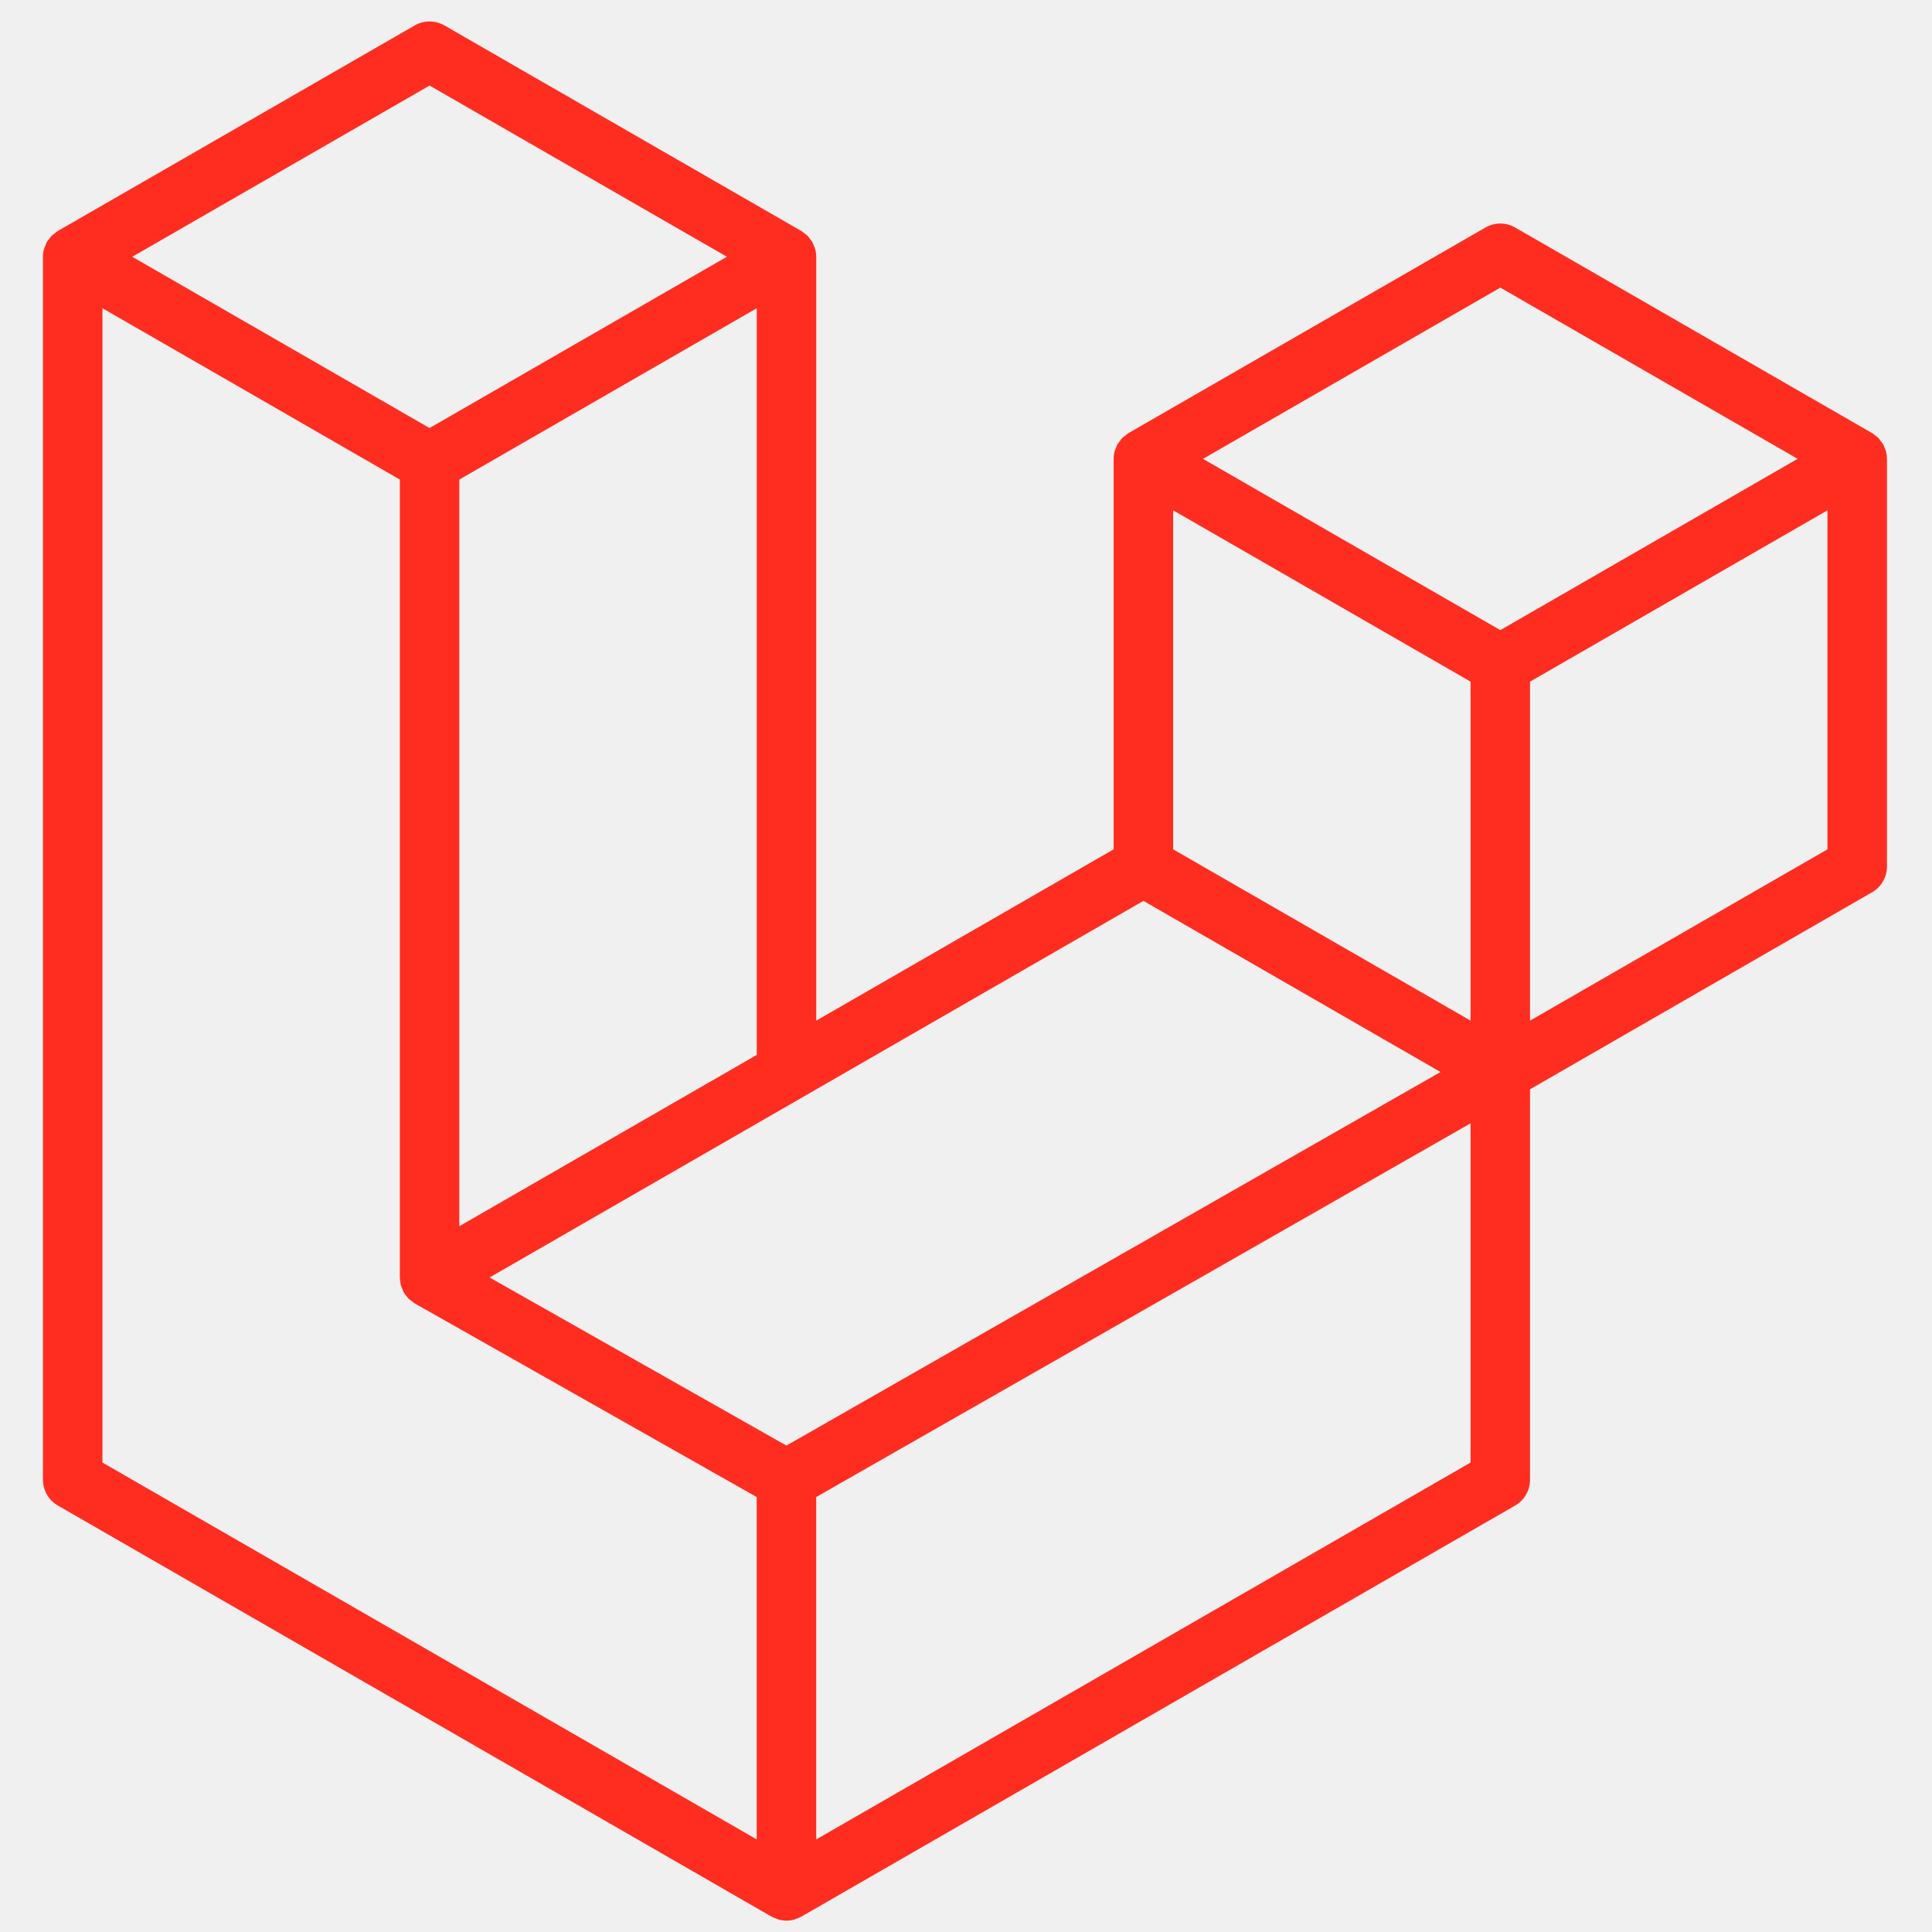
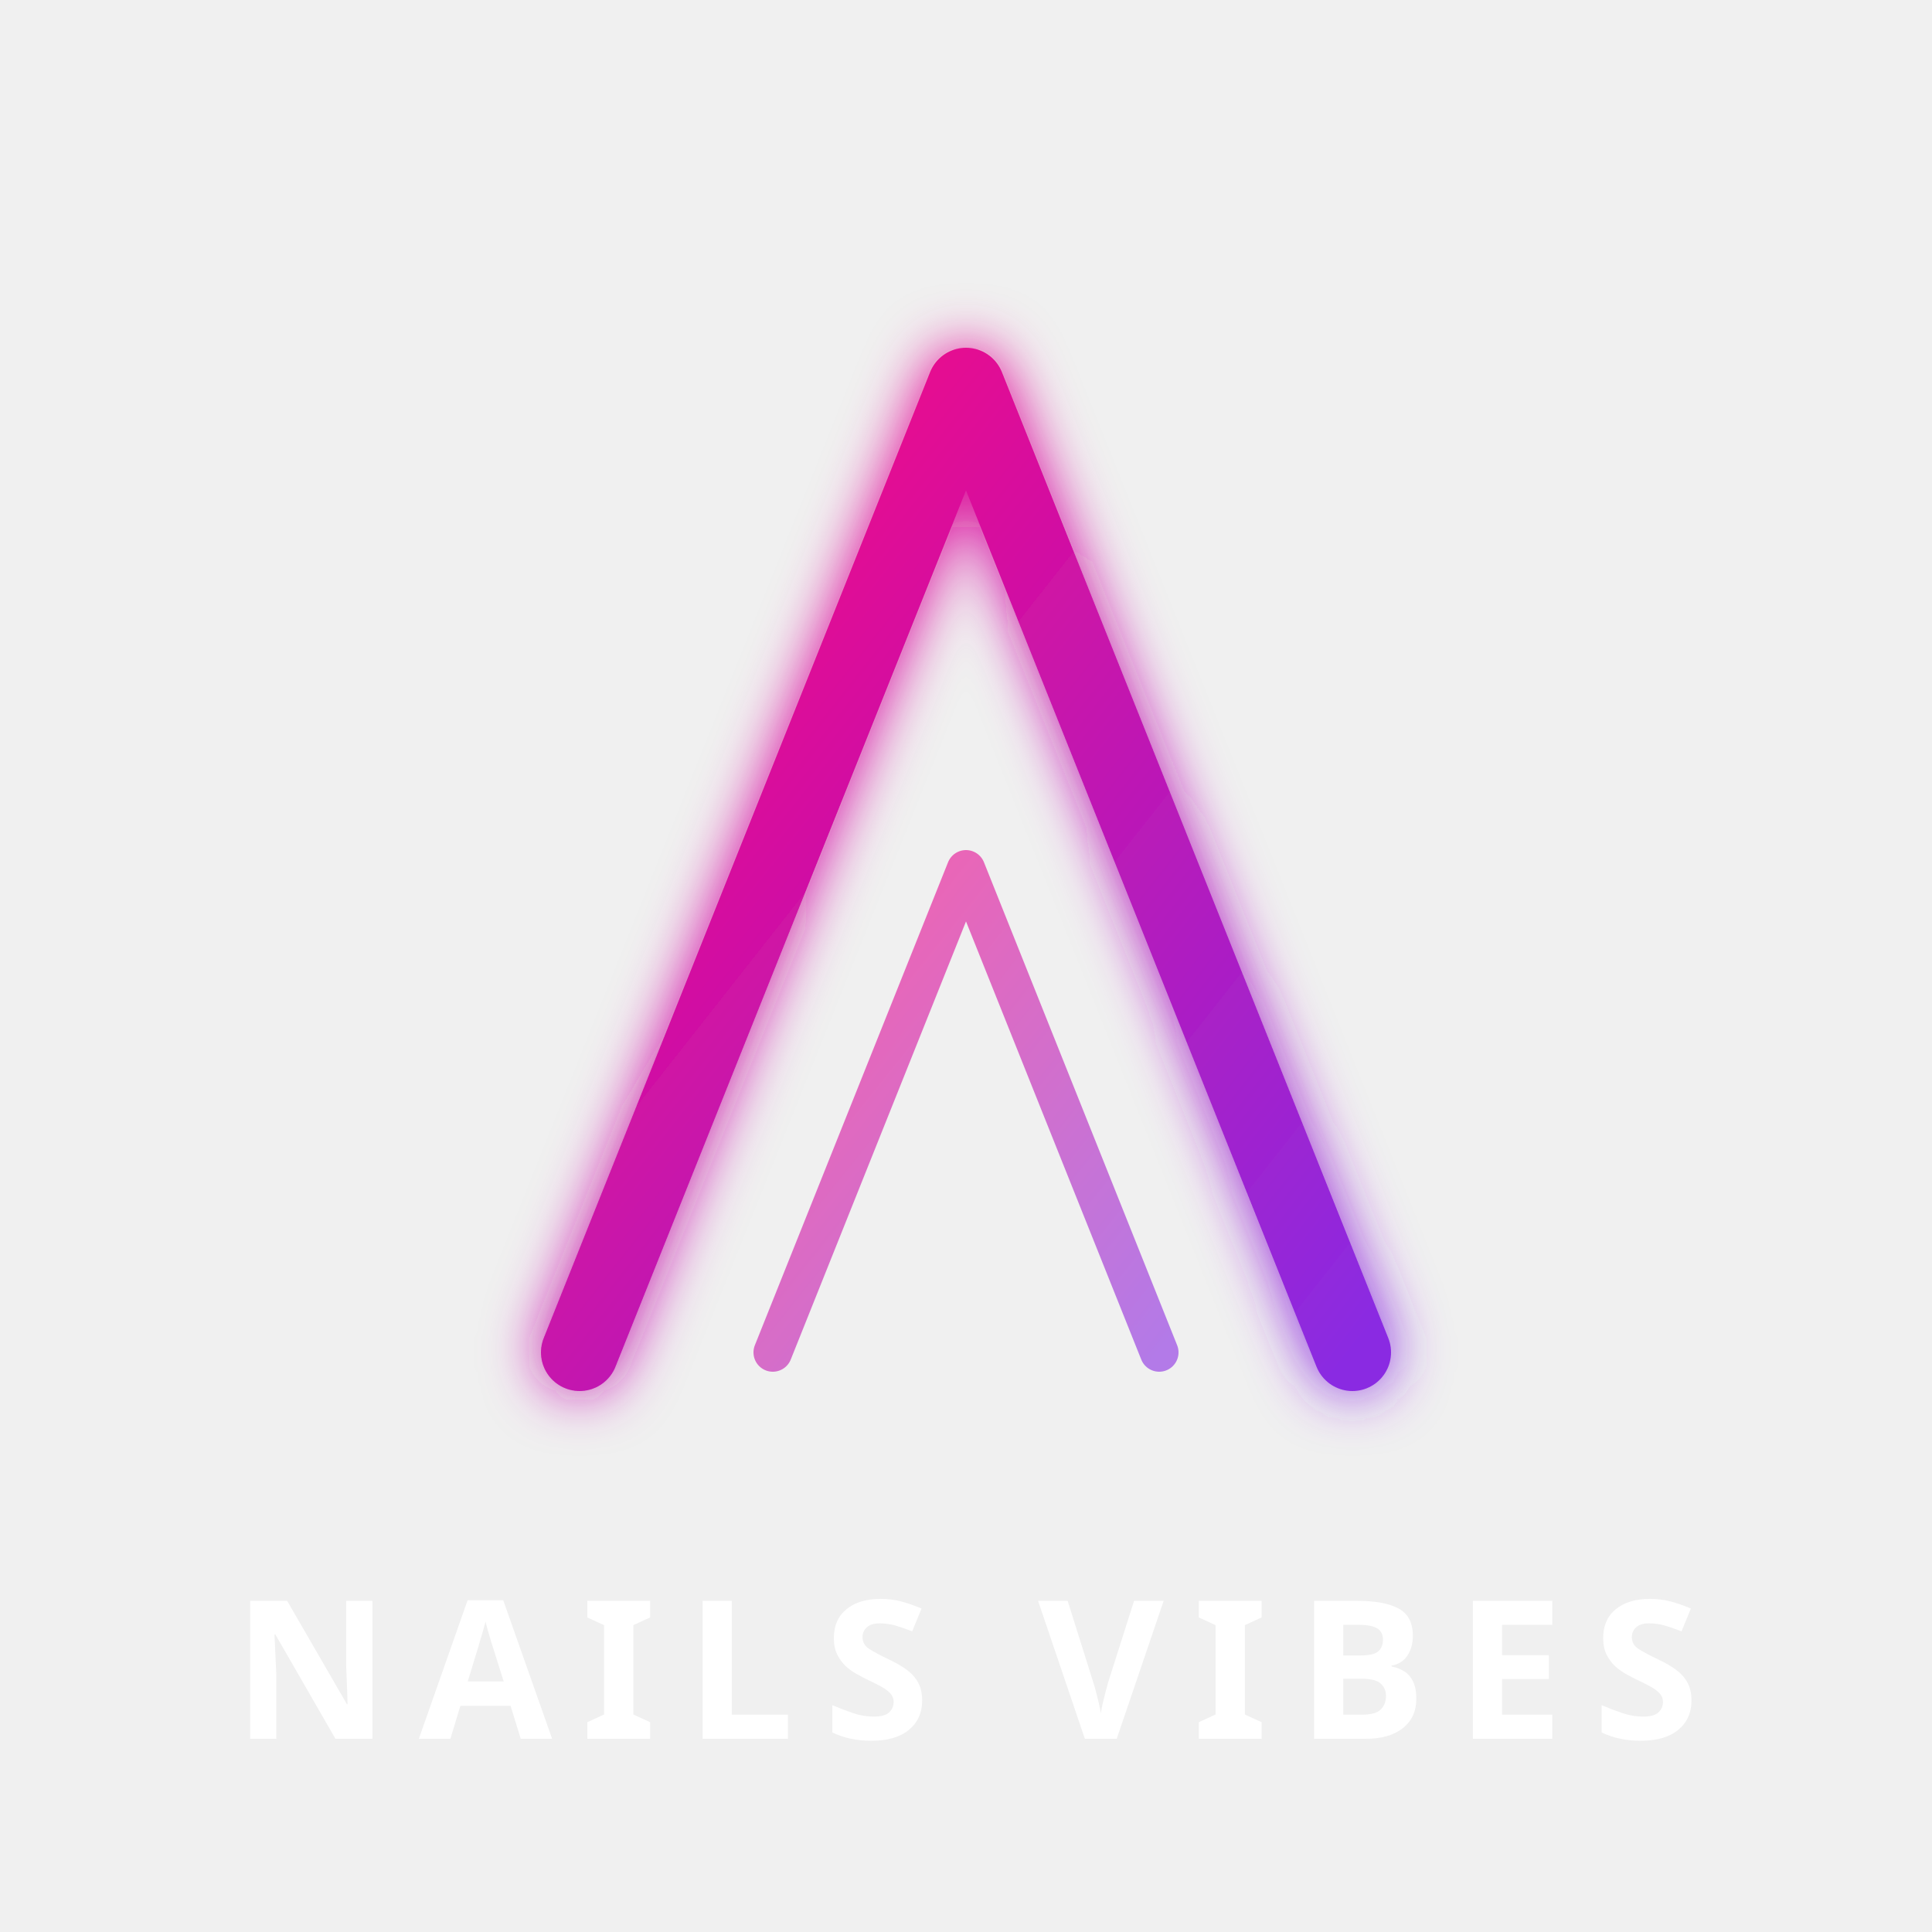
- <svg xmlns="http://www.w3.org/2000/svg" width="166" height="166" viewBox="0 0 166 166" fill="none">
-   <path fill-rule="evenodd" clip-rule="evenodd" d="M162.041 38.759C162.099 38.977 162.129 39.201 162.13 39.426V74.452C162.13 74.902 162.011 75.344 161.786 75.733C161.561 76.122 161.237 76.444 160.847 76.668L131.462 93.594V127.141C131.462 128.054 130.977 128.897 130.186 129.357L68.847 164.683C68.707 164.763 68.554 164.814 68.401 164.868C68.343 164.887 68.289 164.922 68.228 164.938C67.8 165.051 67.349 165.051 66.92 164.938C66.85 164.919 66.786 164.881 66.719 164.855C66.579 164.804 66.432 164.76 66.298 164.683L4.972 129.357C4.583 129.133 4.259 128.81 4.034 128.421C3.808 128.032 3.69 127.591 3.689 127.141L3.689 22.063C3.689 21.834 3.721 21.61 3.779 21.393C3.798 21.32 3.843 21.253 3.868 21.179C3.916 21.045 3.961 20.908 4.031 20.783C4.079 20.7 4.149 20.633 4.206 20.557C4.28 20.454 4.347 20.349 4.433 20.26C4.506 20.186 4.602 20.132 4.685 20.068C4.778 19.992 4.861 19.909 4.966 19.848L35.633 2.185C36.022 1.961 36.462 1.844 36.91 1.844C37.358 1.844 37.798 1.961 38.186 2.185L68.851 19.848H68.857C68.959 19.912 69.045 19.992 69.138 20.065C69.221 20.129 69.313 20.186 69.387 20.257C69.476 20.349 69.54 20.454 69.616 20.557C69.671 20.633 69.744 20.7 69.789 20.783C69.862 20.911 69.904 21.045 69.955 21.179C69.98 21.253 70.025 21.32 70.044 21.396C70.103 21.614 70.133 21.838 70.133 22.063V87.694L95.686 72.974V39.423C95.686 39.2 95.718 38.973 95.775 38.759C95.798 38.683 95.839 38.615 95.865 38.542C95.916 38.408 95.96 38.271 96.031 38.146C96.079 38.063 96.149 37.996 96.203 37.92C96.279 37.818 96.343 37.712 96.433 37.623C96.506 37.549 96.599 37.495 96.681 37.431C96.777 37.355 96.86 37.272 96.962 37.211L127.633 19.548C128.021 19.324 128.461 19.206 128.91 19.206C129.358 19.206 129.798 19.324 130.186 19.548L160.85 37.211C160.959 37.275 161.042 37.355 161.137 37.428C161.217 37.492 161.31 37.549 161.383 37.62C161.473 37.712 161.536 37.818 161.613 37.92C161.67 37.996 161.741 38.063 161.785 38.146C161.859 38.271 161.9 38.408 161.951 38.542C161.98 38.615 162.021 38.683 162.041 38.759ZM157.018 72.974V43.848L146.287 50.028L131.462 58.568V87.694L157.021 72.974H157.018ZM126.354 125.663V96.518L111.771 104.85L70.13 128.626V158.046L126.354 125.663ZM8.801 26.485V125.663L65.018 158.043V128.629L35.649 112L35.64 111.994L35.627 111.988C35.528 111.93 35.445 111.847 35.353 111.777C35.273 111.713 35.18 111.662 35.11 111.592L35.104 111.582C35.021 111.502 34.963 111.403 34.893 111.314C34.829 111.228 34.753 111.154 34.702 111.065L34.699 111.055C34.641 110.96 34.606 110.845 34.565 110.736C34.523 110.64 34.469 110.551 34.443 110.449C34.411 110.328 34.405 110.197 34.392 110.072C34.379 109.976 34.354 109.881 34.354 109.785V109.778V41.205L19.532 32.662L8.801 26.485ZM36.913 7.35L11.364 22.063L36.907 36.777L62.453 22.06L36.907 7.35H36.913ZM50.2 99.174L65.022 90.637V26.485L54.291 32.665L39.466 41.205V105.357L50.2 99.174ZM128.91 24.713L103.363 39.426L128.91 54.14L154.453 39.423L128.91 24.713ZM126.354 58.568L111.529 50.028L100.798 43.848V72.974L115.619 81.511L126.354 87.694V58.568ZM67.571 124.205L105.042 102.803L123.772 92.109L98.245 77.405L68.854 94.334L42.066 109.762L67.571 124.205Z" fill="#FF2D20" />
+ <svg xmlns="http://www.w3.org/2000/svg" width="200" height="200" viewBox="0 0 200 200" fill="none">
+   <defs>
+     <filter id="glow" x="-20%" y="-20%" width="140%" height="140%">
+       <feGaussianBlur stdDeviation="3" result="blur" />
+       <feComposite in="SourceGraphic" in2="blur" operator="over" />
+     </filter>
+     <linearGradient id="neonGradient" x1="0%" y1="0%" x2="100%" y2="100%">
+       <stop offset="0%" stop-color="#FF007A" />
+       <stop offset="100%" stop-color="#8A2BE2" />
+     </linearGradient>
+   </defs>
+   <path d="M60 140L100 40L140 140" stroke="url(#neonGradient)" stroke-width="8" stroke-linecap="round" stroke-linejoin="round" filter="url(#glow)" />
+   <path d="M80 140L100 90L120 140" stroke="url(#neonGradient)" stroke-width="4" stroke-linecap="round" stroke-linejoin="round" opacity="0.6" />
+   <text x="100" y="180" text-anchor="middle" font-family="Orbitron, sans-serif" font-size="20" font-weight="900" fill="white" letter-spacing="3">NAILS VIBES</text>
</svg>
